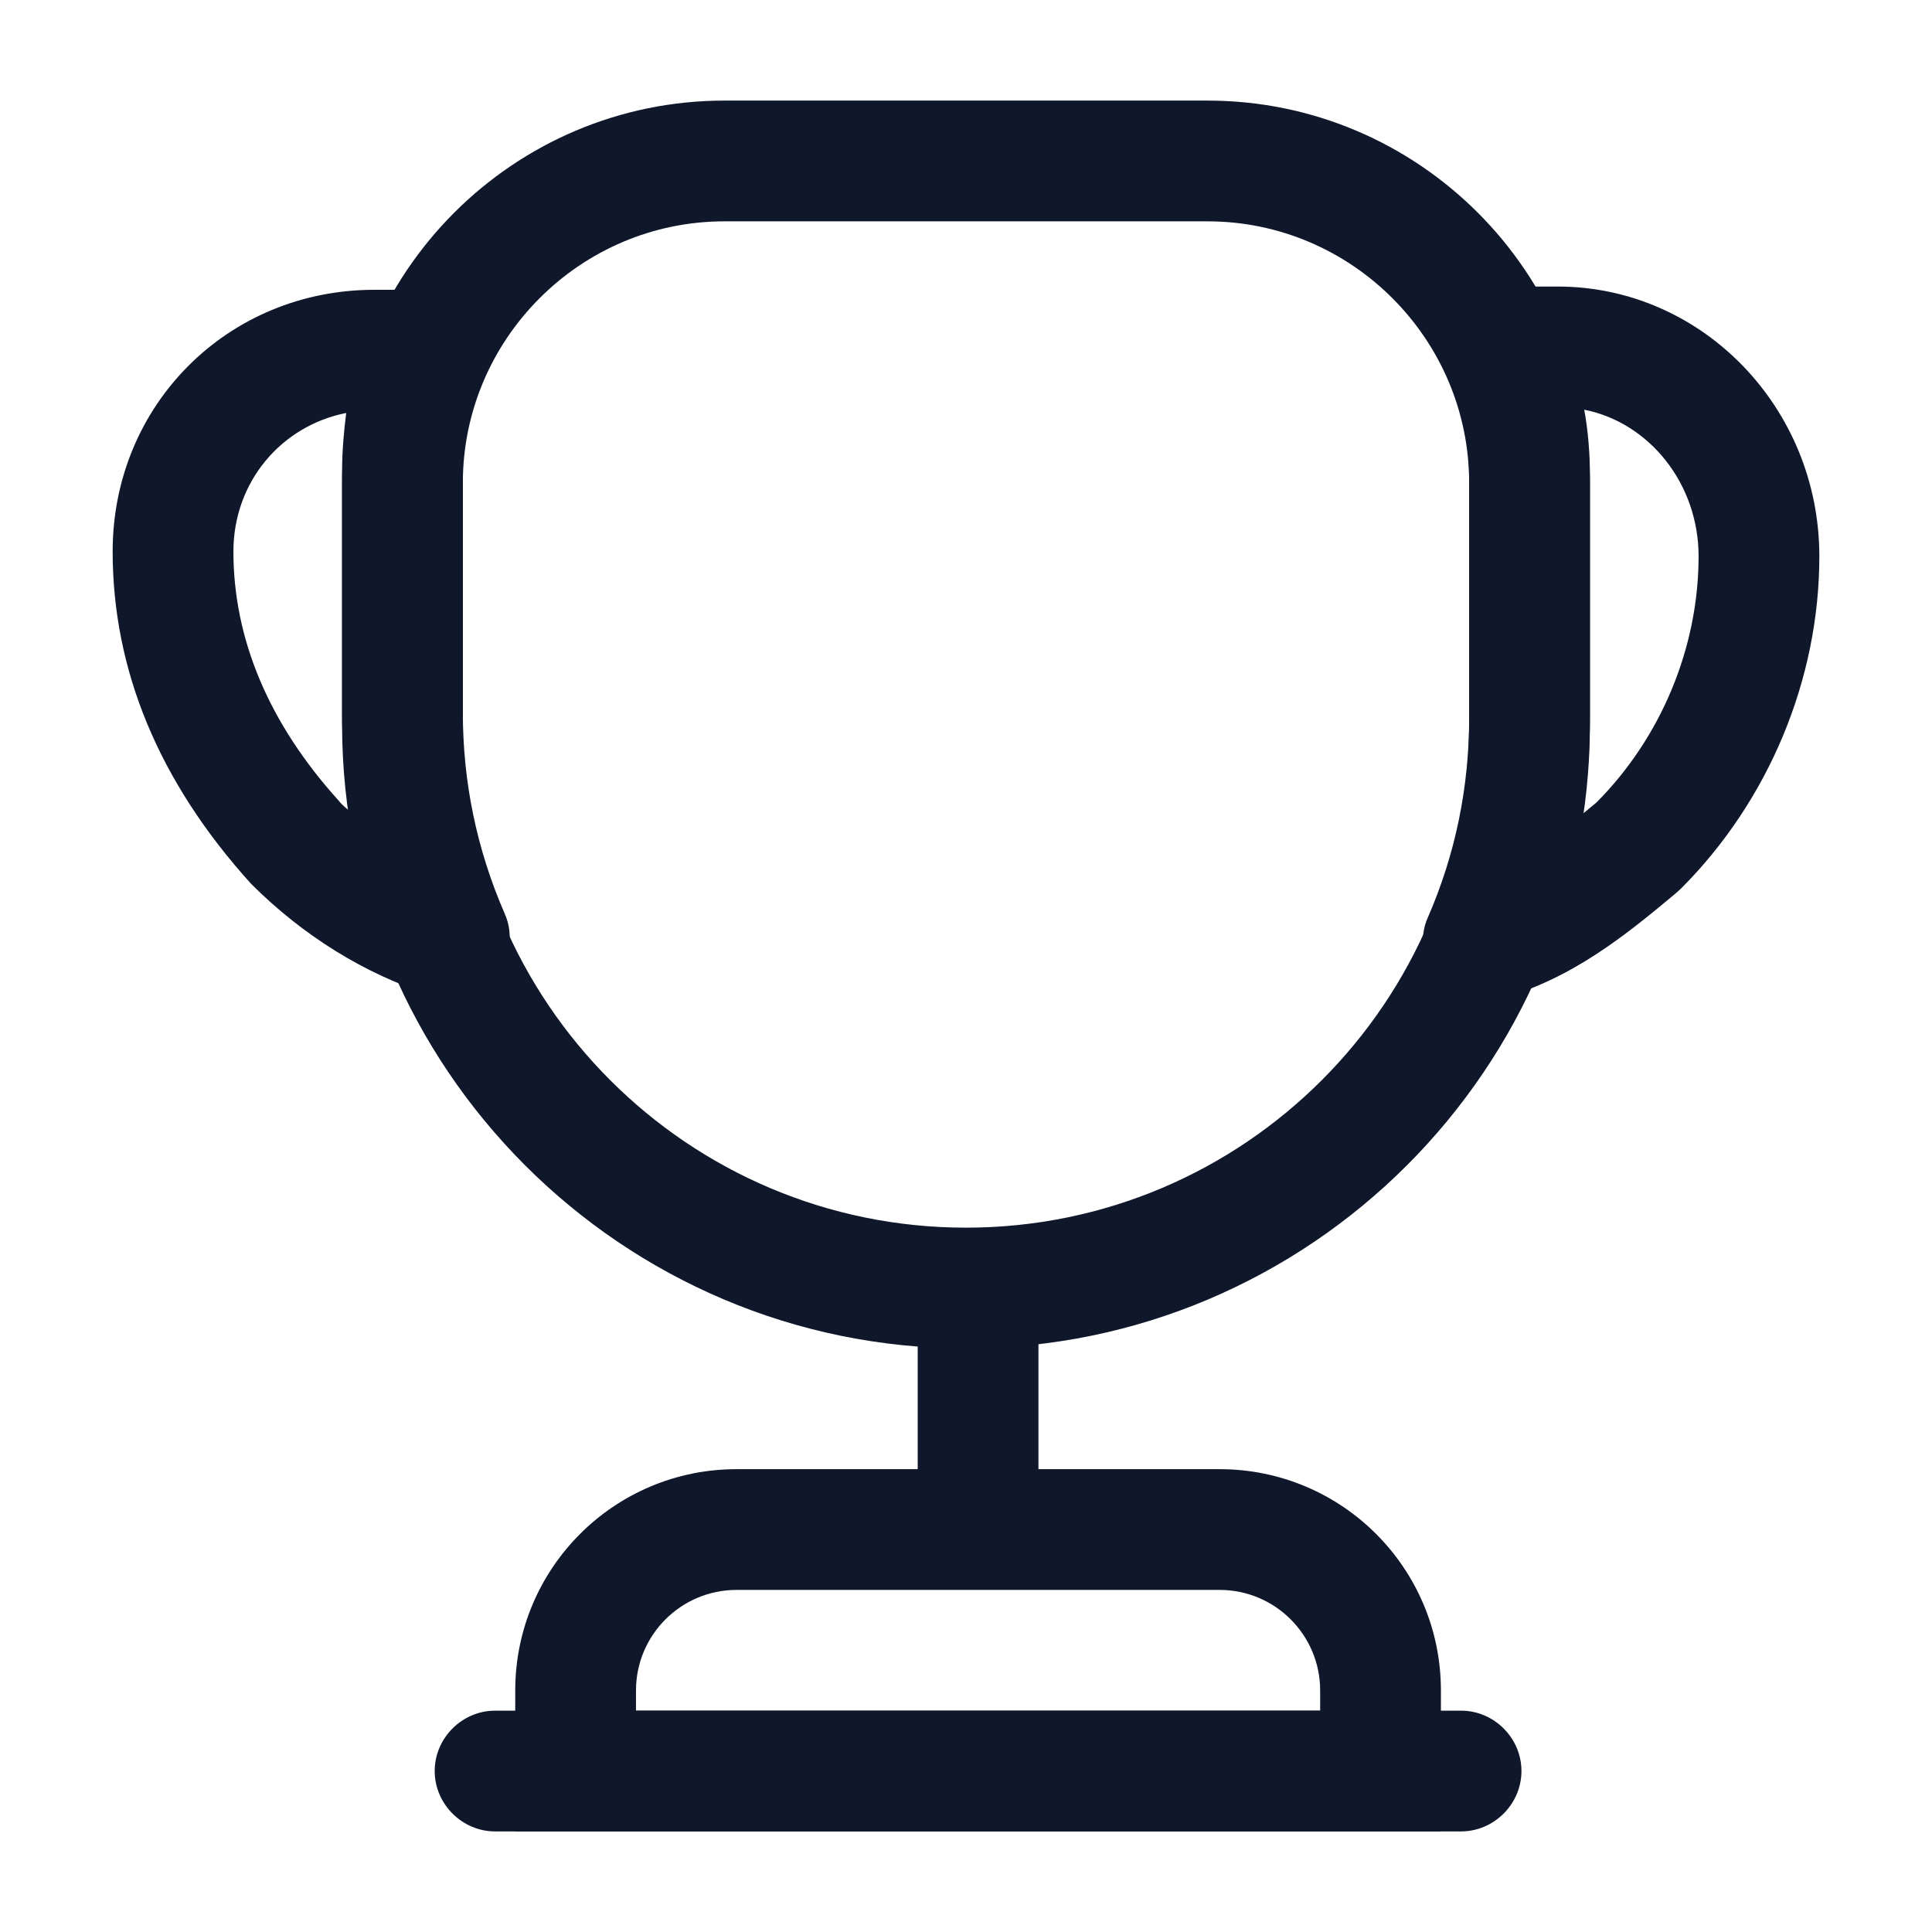
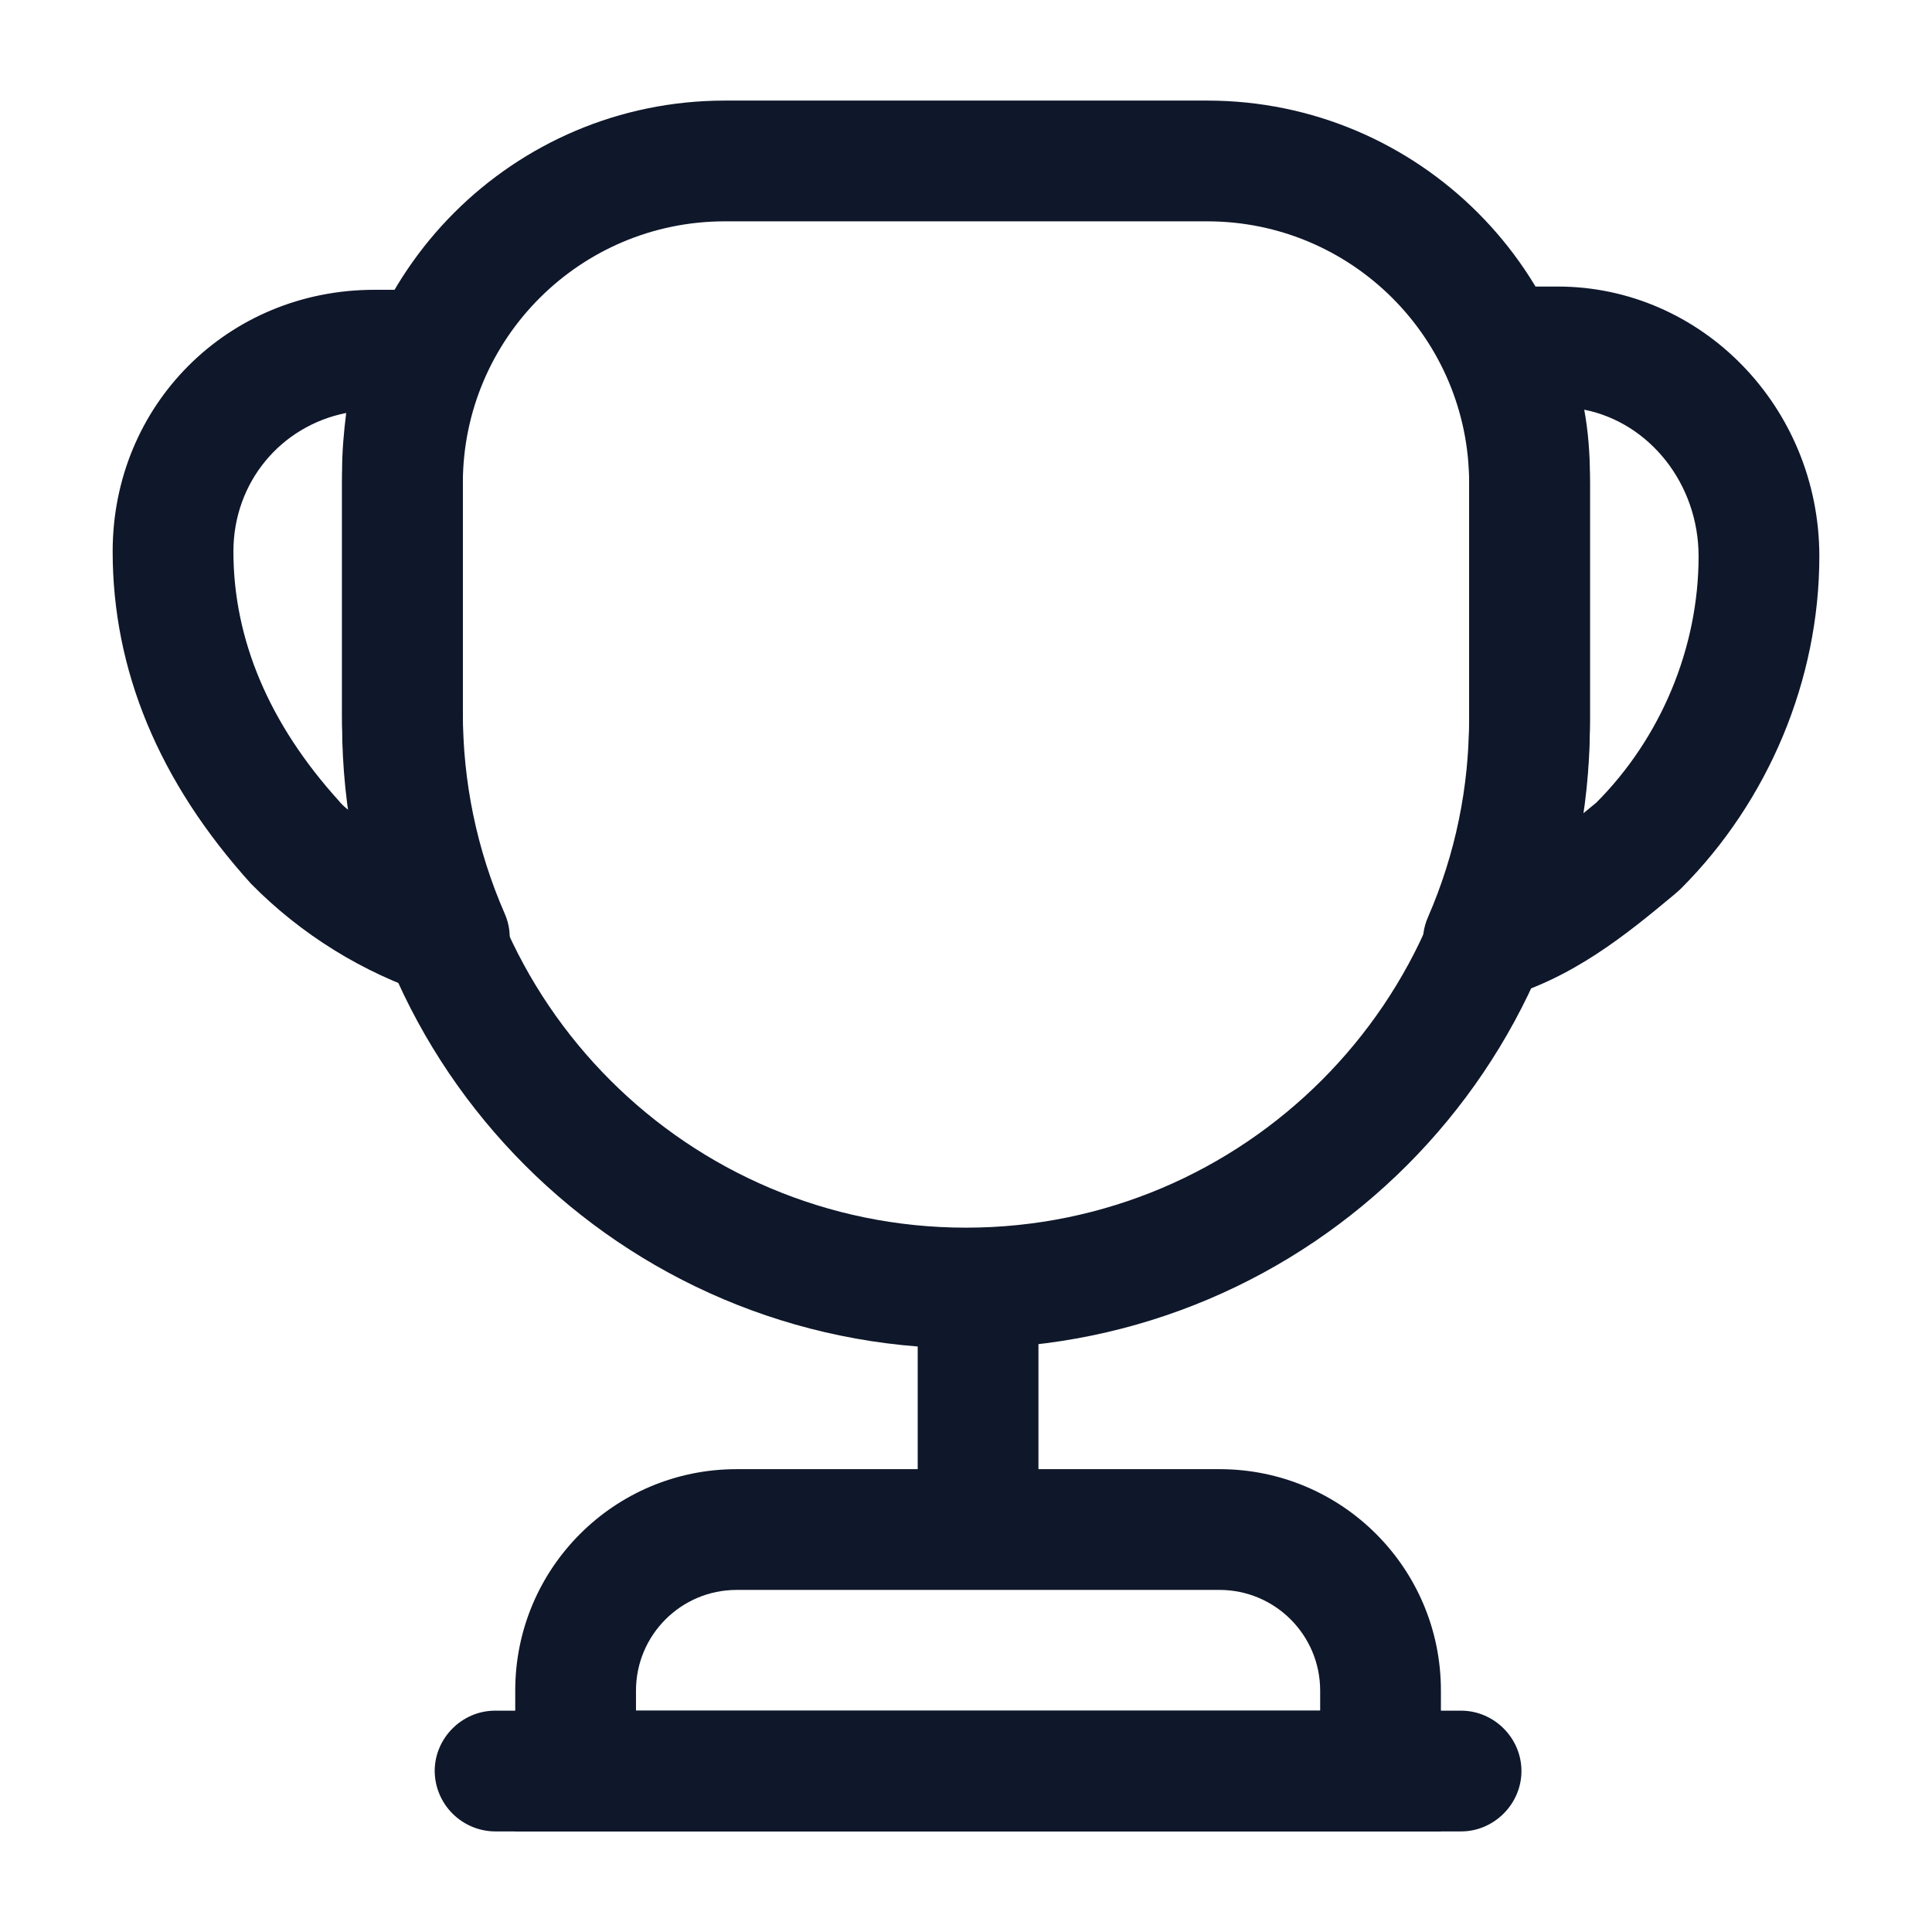
- <svg xmlns="http://www.w3.org/2000/svg" width="16" height="16" viewBox="0 0 16 16" fill="none">
-   <path d="M8.1 12.9C7.827 12.9 7.6 12.673 7.6 12.4V11C7.6 10.727 7.827 10.5 8.1 10.5C8.373 10.5 8.6 10.727 8.6 11V12.4C8.6 12.673 8.373 12.9 8.1 12.9Z" fill="#0F172A" />
-   <path d="M11.933 15.167H4.267V14C4.267 12.987 5.087 12.167 6.1 12.167H10.1C11.113 12.167 11.933 12.987 11.933 14V15.167ZM5.267 14.167H10.933V14C10.933 13.54 10.56 13.167 10.1 13.167H6.1C5.64 13.167 5.267 13.54 5.267 14V14.167Z" fill="#0F172A" />
-   <path d="M12.1 15.167H4.1C3.827 15.167 3.6 14.94 3.6 14.667C3.6 14.393 3.827 14.167 4.1 14.167H12.1C12.373 14.167 12.6 14.393 12.6 14.667C12.6 14.94 12.373 15.167 12.1 15.167Z" fill="#0F172A" />
-   <path d="M12.287 8.293C12.147 8.293 12.007 8.233 11.907 8.12C11.78 7.973 11.747 7.767 11.827 7.593C12.053 7.073 12.167 6.52 12.167 5.94V3.94C12.167 3.707 12.127 3.48 12.047 3.24C12.04 3.22 12.033 3.193 12.027 3.167C12.007 3.067 12 2.967 12 2.873C12 2.6 12.227 2.373 12.5 2.373H12.9C14.093 2.373 15.067 3.373 15.067 4.607C15.067 5.627 14.647 6.633 13.92 7.36C13.907 7.373 13.867 7.407 13.86 7.413C13.467 7.74 13.02 8.107 12.42 8.273C12.373 8.287 12.333 8.293 12.287 8.293ZM13.12 3.393C13.153 3.573 13.167 3.76 13.167 3.94V5.94C13.167 6.213 13.147 6.473 13.107 6.74C13.147 6.707 13.18 6.68 13.22 6.647C13.753 6.113 14.067 5.367 14.067 4.607C14.067 4.007 13.66 3.5 13.12 3.393Z" fill="#0F172A" />
-   <path d="M3.72 8.267C3.667 8.267 3.62 8.26 3.567 8.24C3.02 8.067 2.507 7.747 2.08 7.32C1.313 6.473 0.933 5.547 0.933 4.567C0.933 3.353 1.887 2.4 3.1 2.4H3.533C3.7 2.4 3.86 2.487 3.953 2.627C4.047 2.767 4.06 2.947 3.993 3.1C3.887 3.34 3.833 3.613 3.833 3.9V5.9C3.833 6.473 3.947 7.033 4.18 7.567C4.26 7.747 4.22 7.953 4.093 8.1C3.993 8.207 3.86 8.267 3.72 8.267ZM2.867 3.42C2.327 3.527 1.933 3.993 1.933 4.567C1.933 5.293 2.227 5.993 2.807 6.633C2.833 6.667 2.867 6.693 2.9 6.72C2.853 6.447 2.833 6.173 2.833 5.9V3.9C2.833 3.74 2.847 3.58 2.867 3.42Z" fill="#0F172A" />
-   <path d="M8 11.167C5.153 11.167 2.833 8.847 2.833 6V4C2.833 2.253 4.253 0.833 6 0.833H10C11.747 0.833 13.167 2.253 13.167 4V6C13.167 8.847 10.847 11.167 8 11.167ZM6 1.833C4.807 1.833 3.833 2.807 3.833 4V6C3.833 8.3 5.7 10.167 8 10.167C10.3 10.167 12.167 8.3 12.167 6V4C12.167 2.807 11.193 1.833 10 1.833H6Z" fill="#0F172A" />
+ <svg xmlns="http://www.w3.org/2000/svg" width="16" height="16" fill="none">
+   <path fill="#0F172A" d="M8.1 12.9a.504.504 0 0 1-.5-.5V11c0-.273.227-.5.5-.5s.5.227.5.5v1.4c0 .273-.227.5-.5.5Z" />
+   <path fill="#0F172A" d="M11.933 15.167H4.267V14c0-1.013.82-1.833 1.833-1.833h4c1.013 0 1.833.82 1.833 1.833v1.167Zm-6.666-1h5.666V14a.834.834 0 0 0-.833-.833h-4a.834.834 0 0 0-.833.833v.167Z" />
+   <path fill="#0F172A" d="M12.1 15.167h-8a.504.504 0 0 1-.5-.5c0-.274.227-.5.5-.5h8c.273 0 .5.226.5.5 0 .273-.227.5-.5.5ZM12.287 8.293c-.14 0-.28-.06-.38-.173a.493.493 0 0 1-.08-.527c.226-.52.34-1.073.34-1.653v-2c0-.233-.04-.46-.12-.7a1.037 1.037 0 0 1-.02-.073A1.5 1.5 0 0 1 12 2.873c0-.273.227-.5.5-.5h.4c1.193 0 2.167 1 2.167 2.234 0 1.02-.42 2.026-1.147 2.753-.013.013-.053.047-.06.053-.393.327-.84.694-1.44.86a.462.462 0 0 1-.133.02Zm.833-4.9c.033.18.047.367.047.547v2c0 .273-.02.533-.06.8l.113-.093c.533-.534.847-1.28.847-2.04 0-.6-.407-1.107-.947-1.214ZM3.72 8.267a.413.413 0 0 1-.153-.027 3.709 3.709 0 0 1-1.487-.92C1.313 6.473.933 5.547.933 4.567.933 3.353 1.887 2.4 3.1 2.4h.433a.499.499 0 0 1 .46.7 1.97 1.97 0 0 0-.16.8v2c0 .573.114 1.133.347 1.667.08.18.04.386-.087.533a.511.511 0 0 1-.373.167ZM2.867 3.42c-.54.107-.934.573-.934 1.147 0 .726.294 1.426.874 2.066.026.034.06.06.093.087a4.859 4.859 0 0 1-.067-.82v-2c0-.16.014-.32.034-.48Z" />
+   <path fill="#0F172A" d="M8 11.167A5.175 5.175 0 0 1 2.833 6V4A3.17 3.17 0 0 1 6 .833h4A3.17 3.17 0 0 1 13.167 4v2A5.175 5.175 0 0 1 8 11.167ZM6 1.833A2.17 2.17 0 0 0 3.833 4v2c0 2.3 1.867 4.167 4.167 4.167S12.167 8.3 12.167 6V4A2.17 2.17 0 0 0 10 1.833H6Z" />
</svg>
